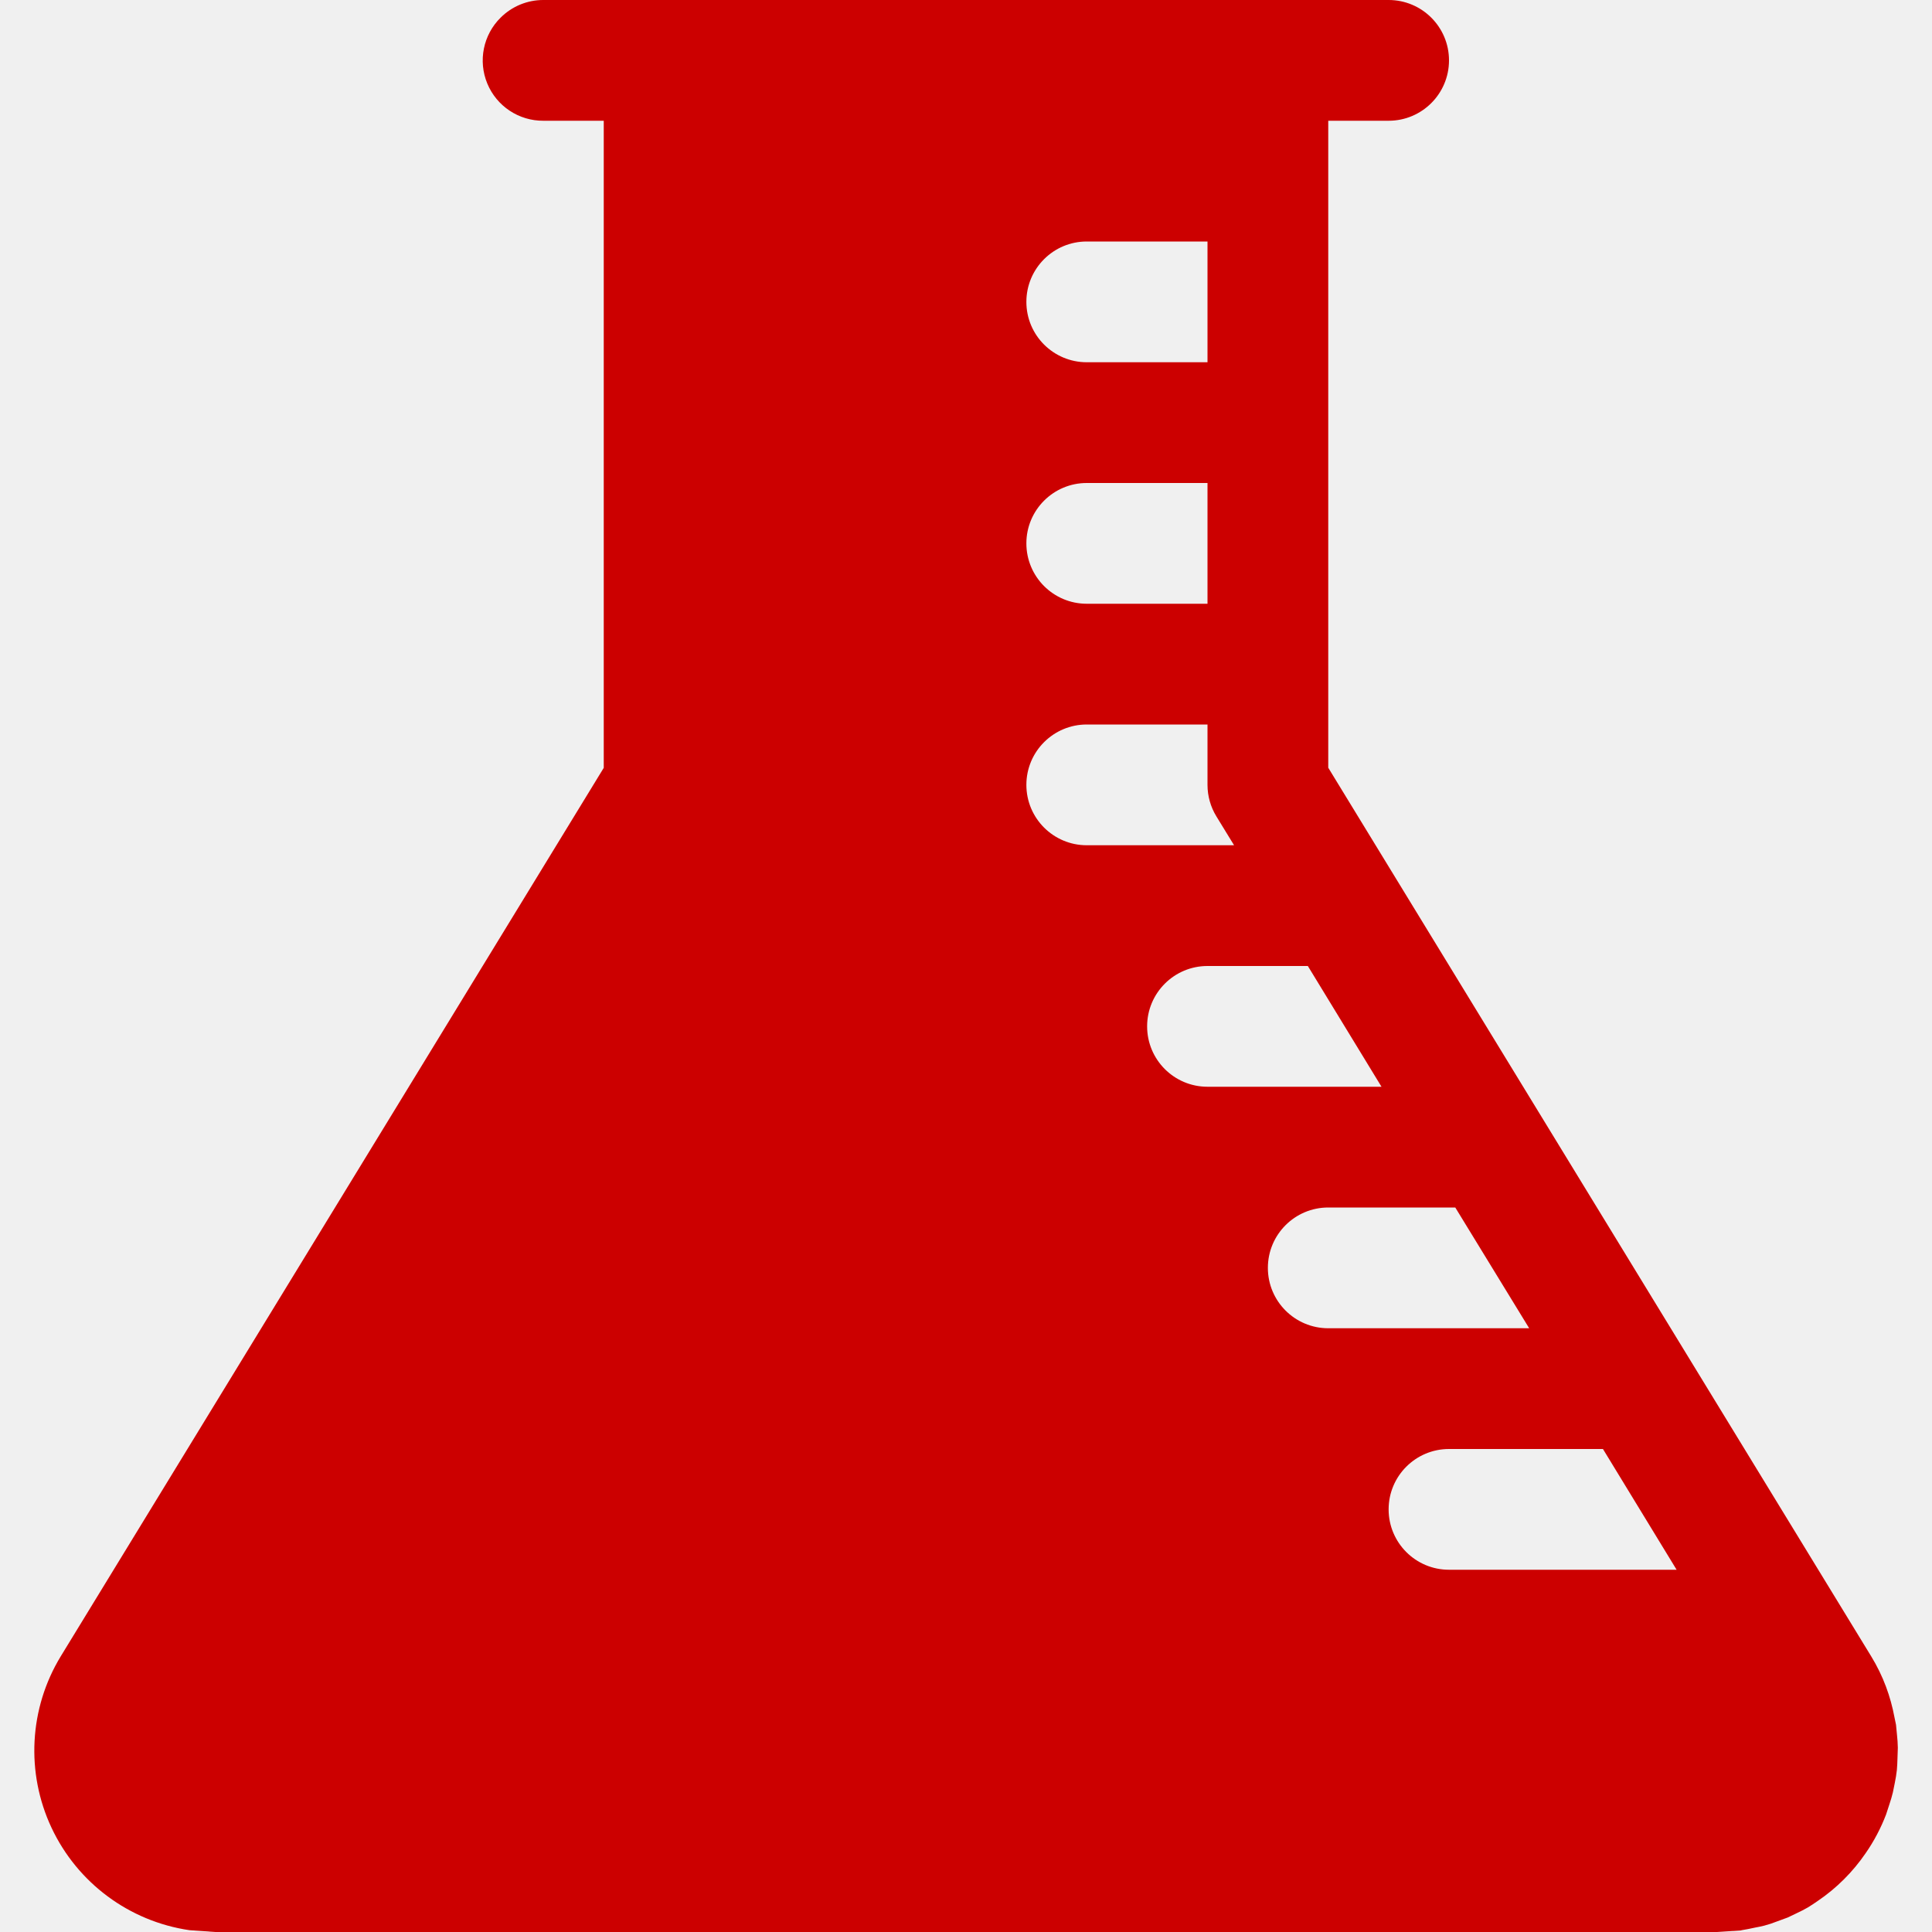
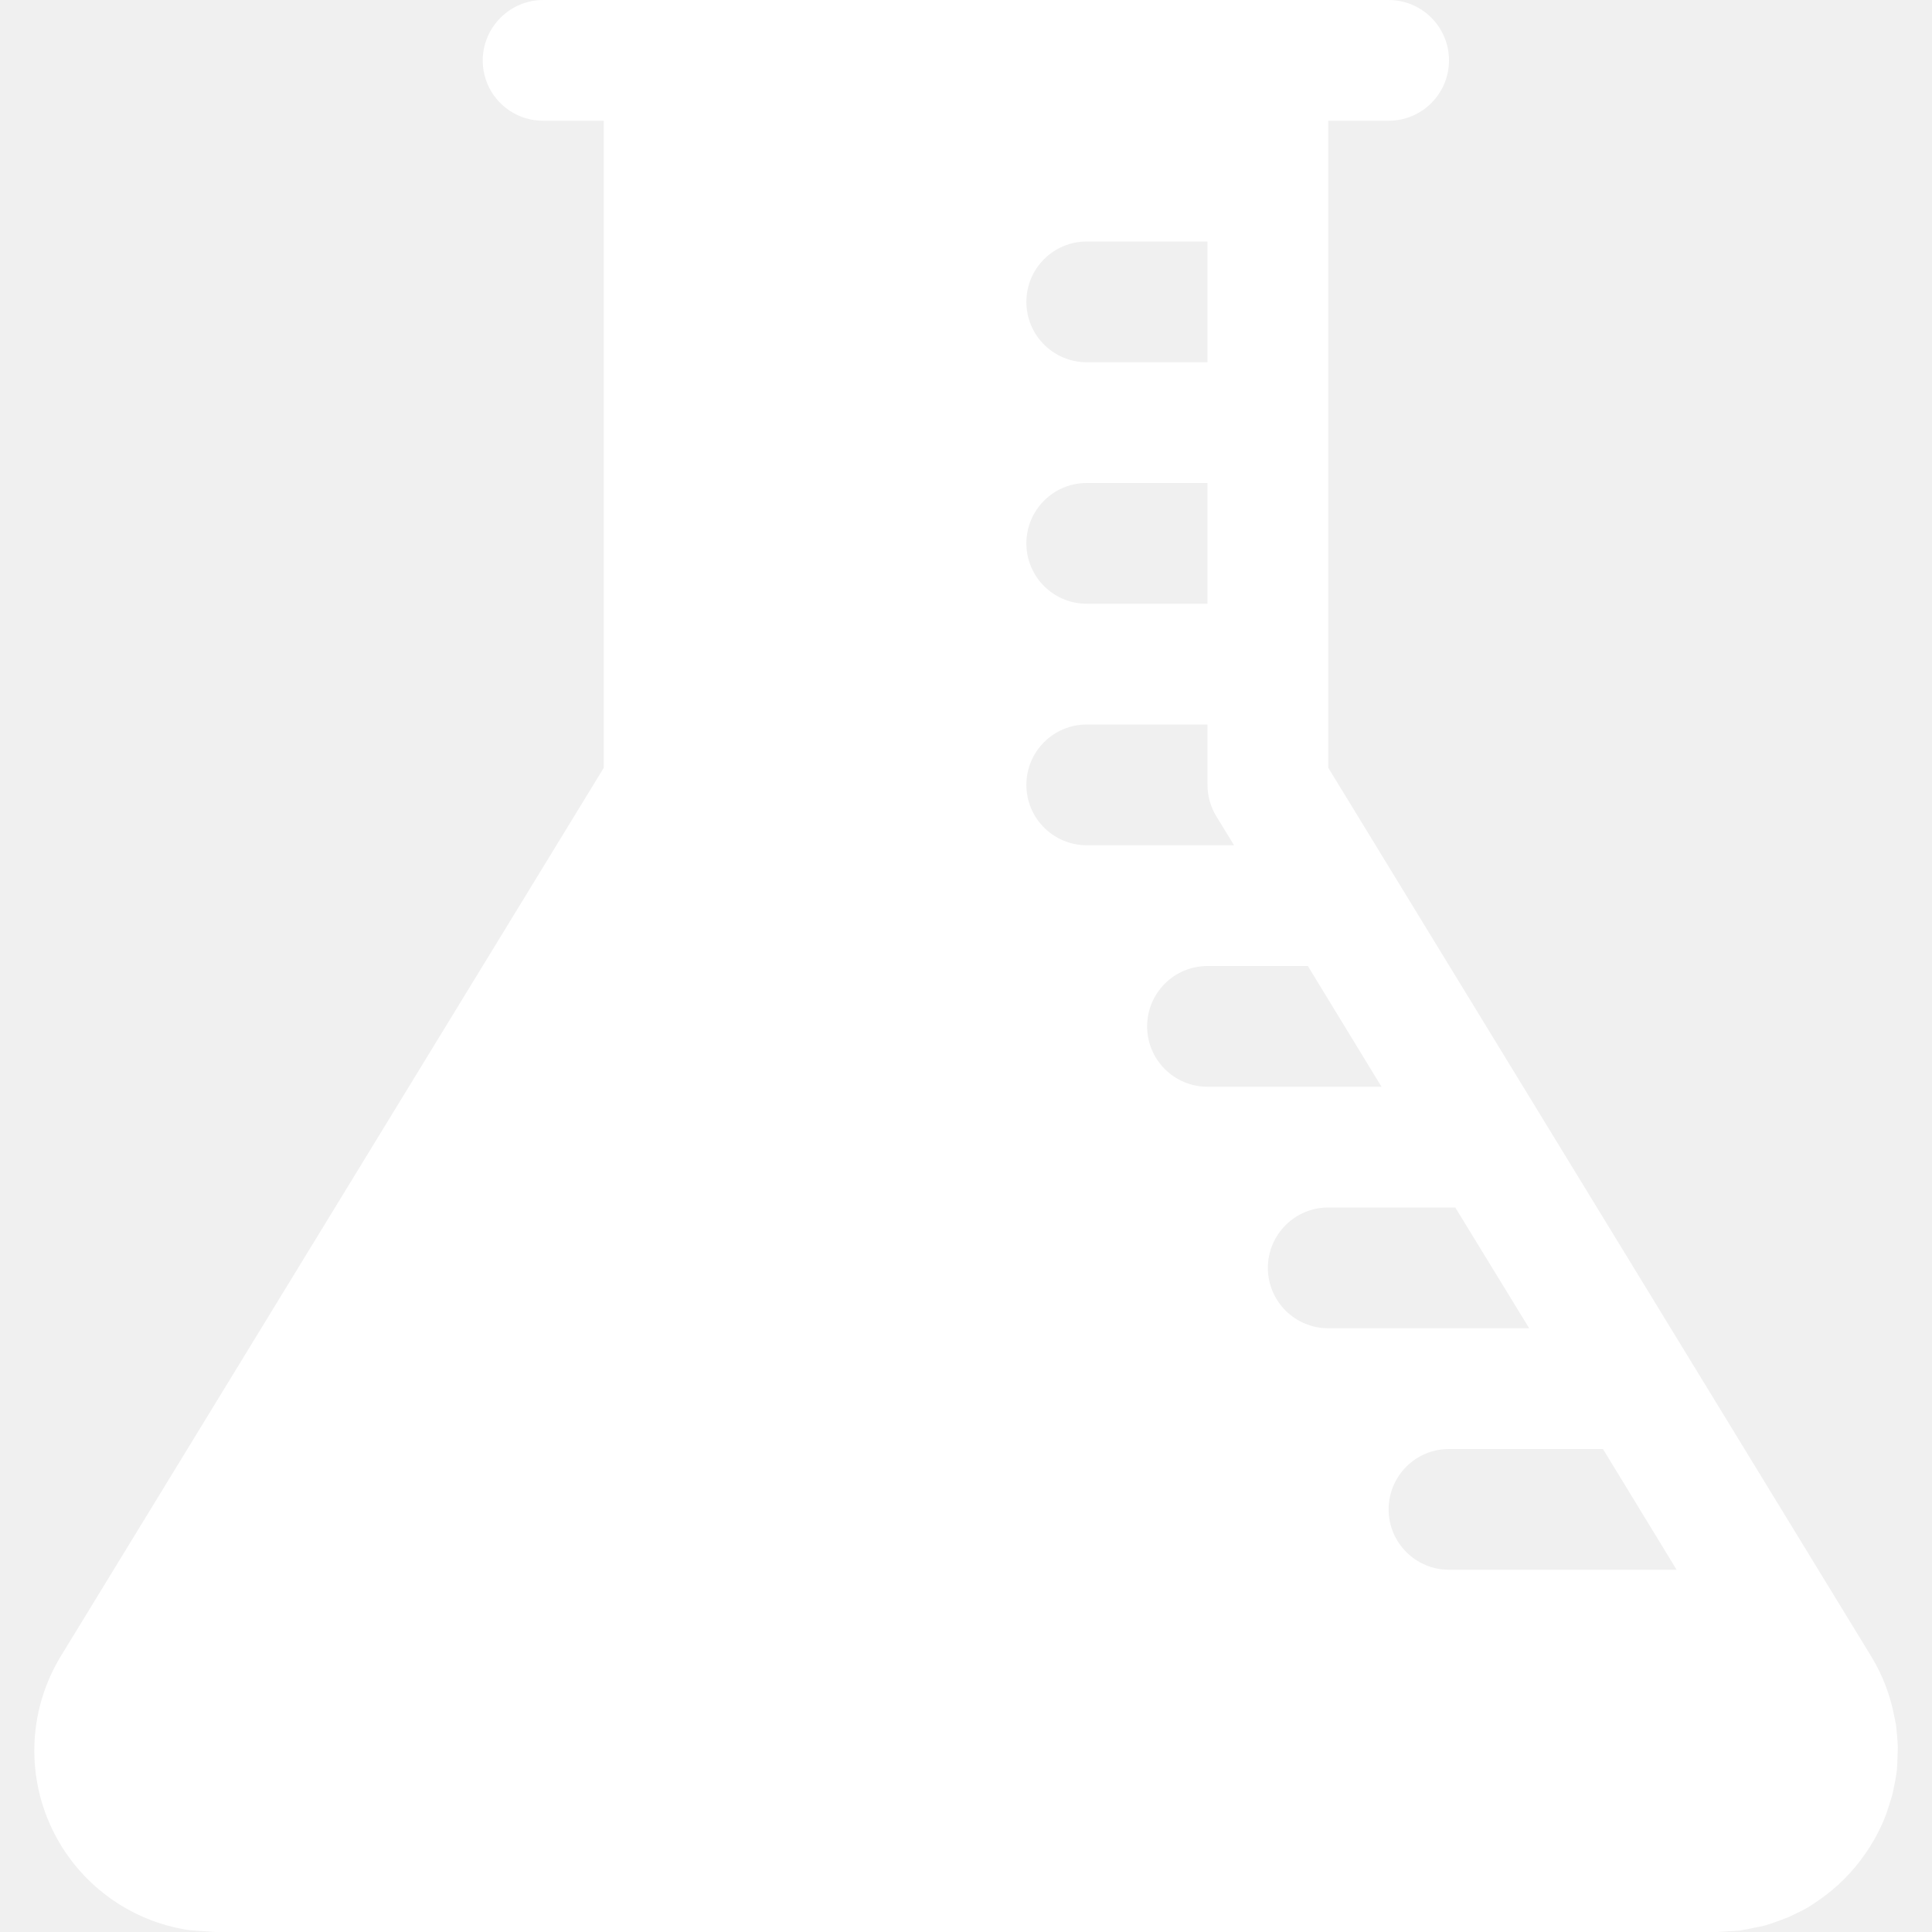
- <svg xmlns="http://www.w3.org/2000/svg" width="16" height="16" fill="#CC0000" class="bi bi-flask-fill" viewBox="0 0 16 16">
+ <svg xmlns="http://www.w3.org/2000/svg" width="16" height="16" fill="#FFFFFF" class="bi bi-flask-fill" viewBox="0 0 16 16">
  <path d="M11.5 0a.5.5 0 0 1 0 1H11v5.358l4.497 7.36c.099.162.16.332.192.503l.013.063.008.083q.006.053.007.107l-.003.09q-.001.047-.005.095-.006.053-.017.106l-.016.079q-.012.049-.028.096l-.028.086a1.5 1.5 0 0 1-.17.322 1.5 1.5 0 0 1-.395.394q-.04.028-.082.054-.045.026-.095.049l-.073.035-.09.033q-.05.02-.103.034-.04.01-.08.017-.053.012-.108.021l-.006.002-.202.013H1.783l-.214-.015a1.503 1.503 0 0 1-1.066-2.268L5 6.359V1h-.5a.499.499 0 0 1-.354-.854A.5.5 0 0 1 4.5 0zm.5 12a.5.5 0 0 0 0 1h1.885l-.61-1zm-1-2a.5.5 0 0 0 0 1h1.664l-.612-1zm-1-2a.5.5 0 0 0 0 1h1.441l-.61-1zM9 6a.5.5 0 0 0 0 1h1.22l-.147-.24A.5.5 0 0 1 10 6.5V6zm0-2a.5.5 0 0 0 0 1h1V4zm0-2a.5.5 0 0 0 0 1h1V2z" />
</svg>
